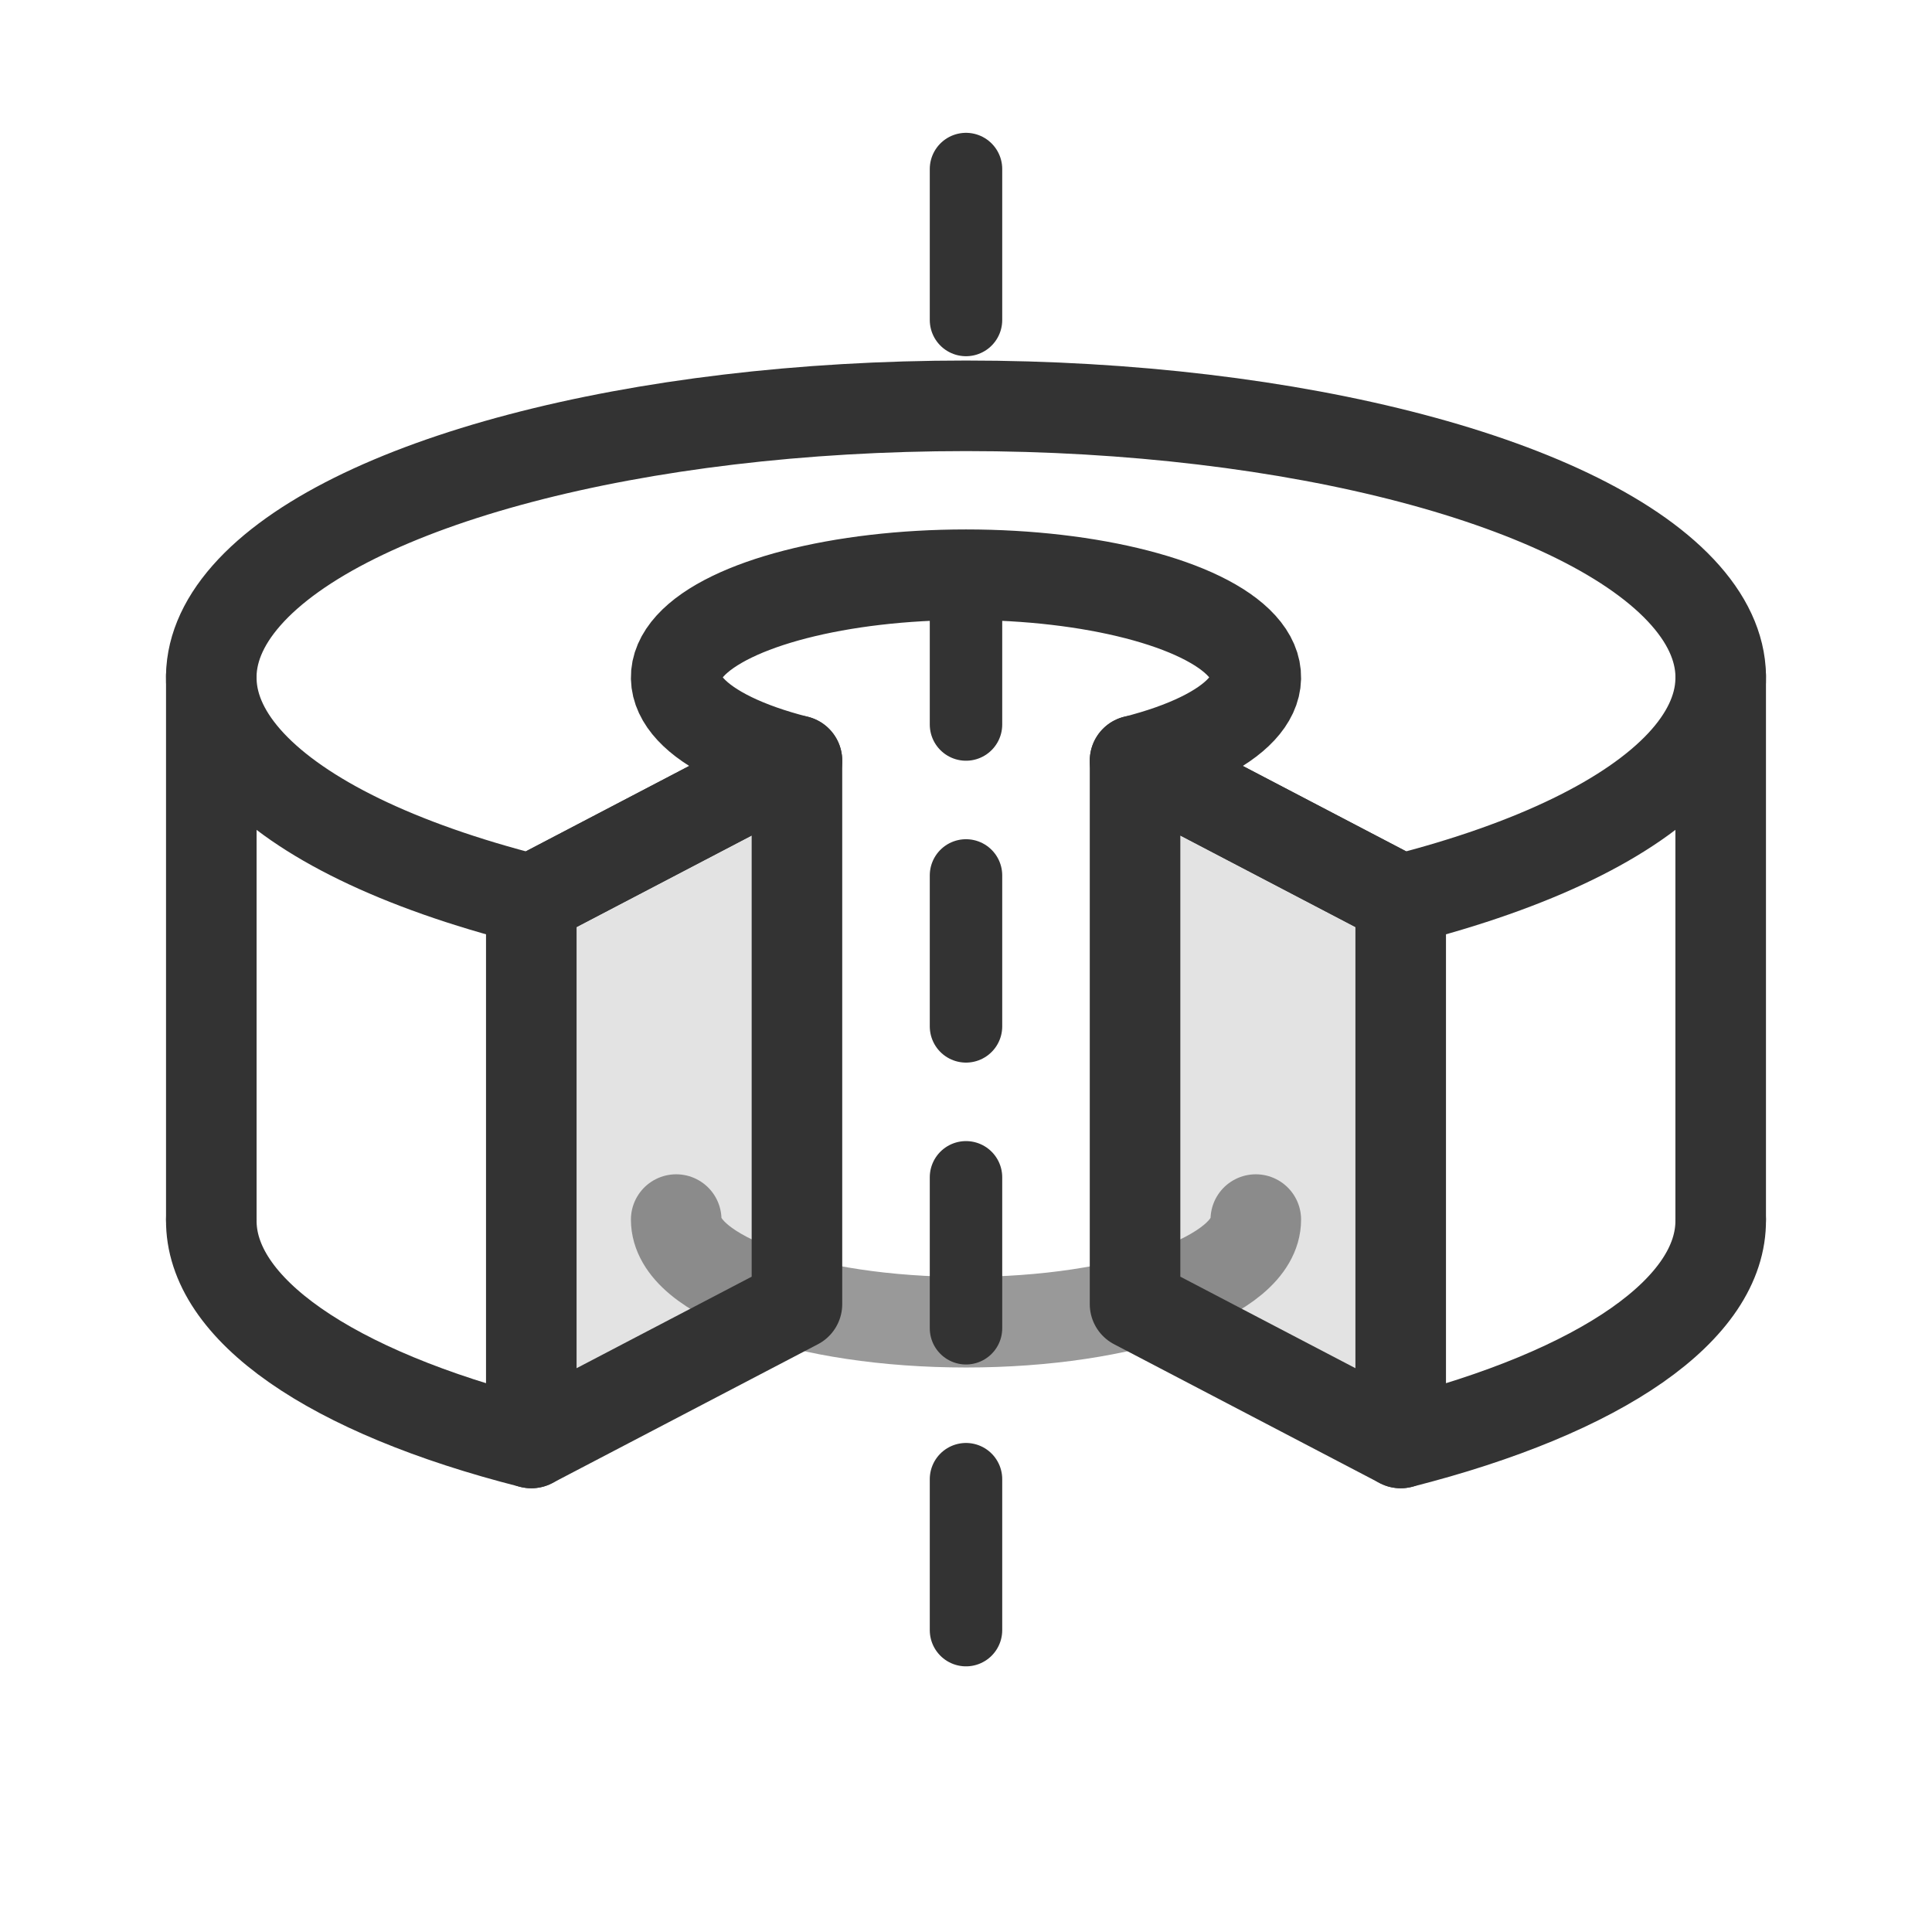
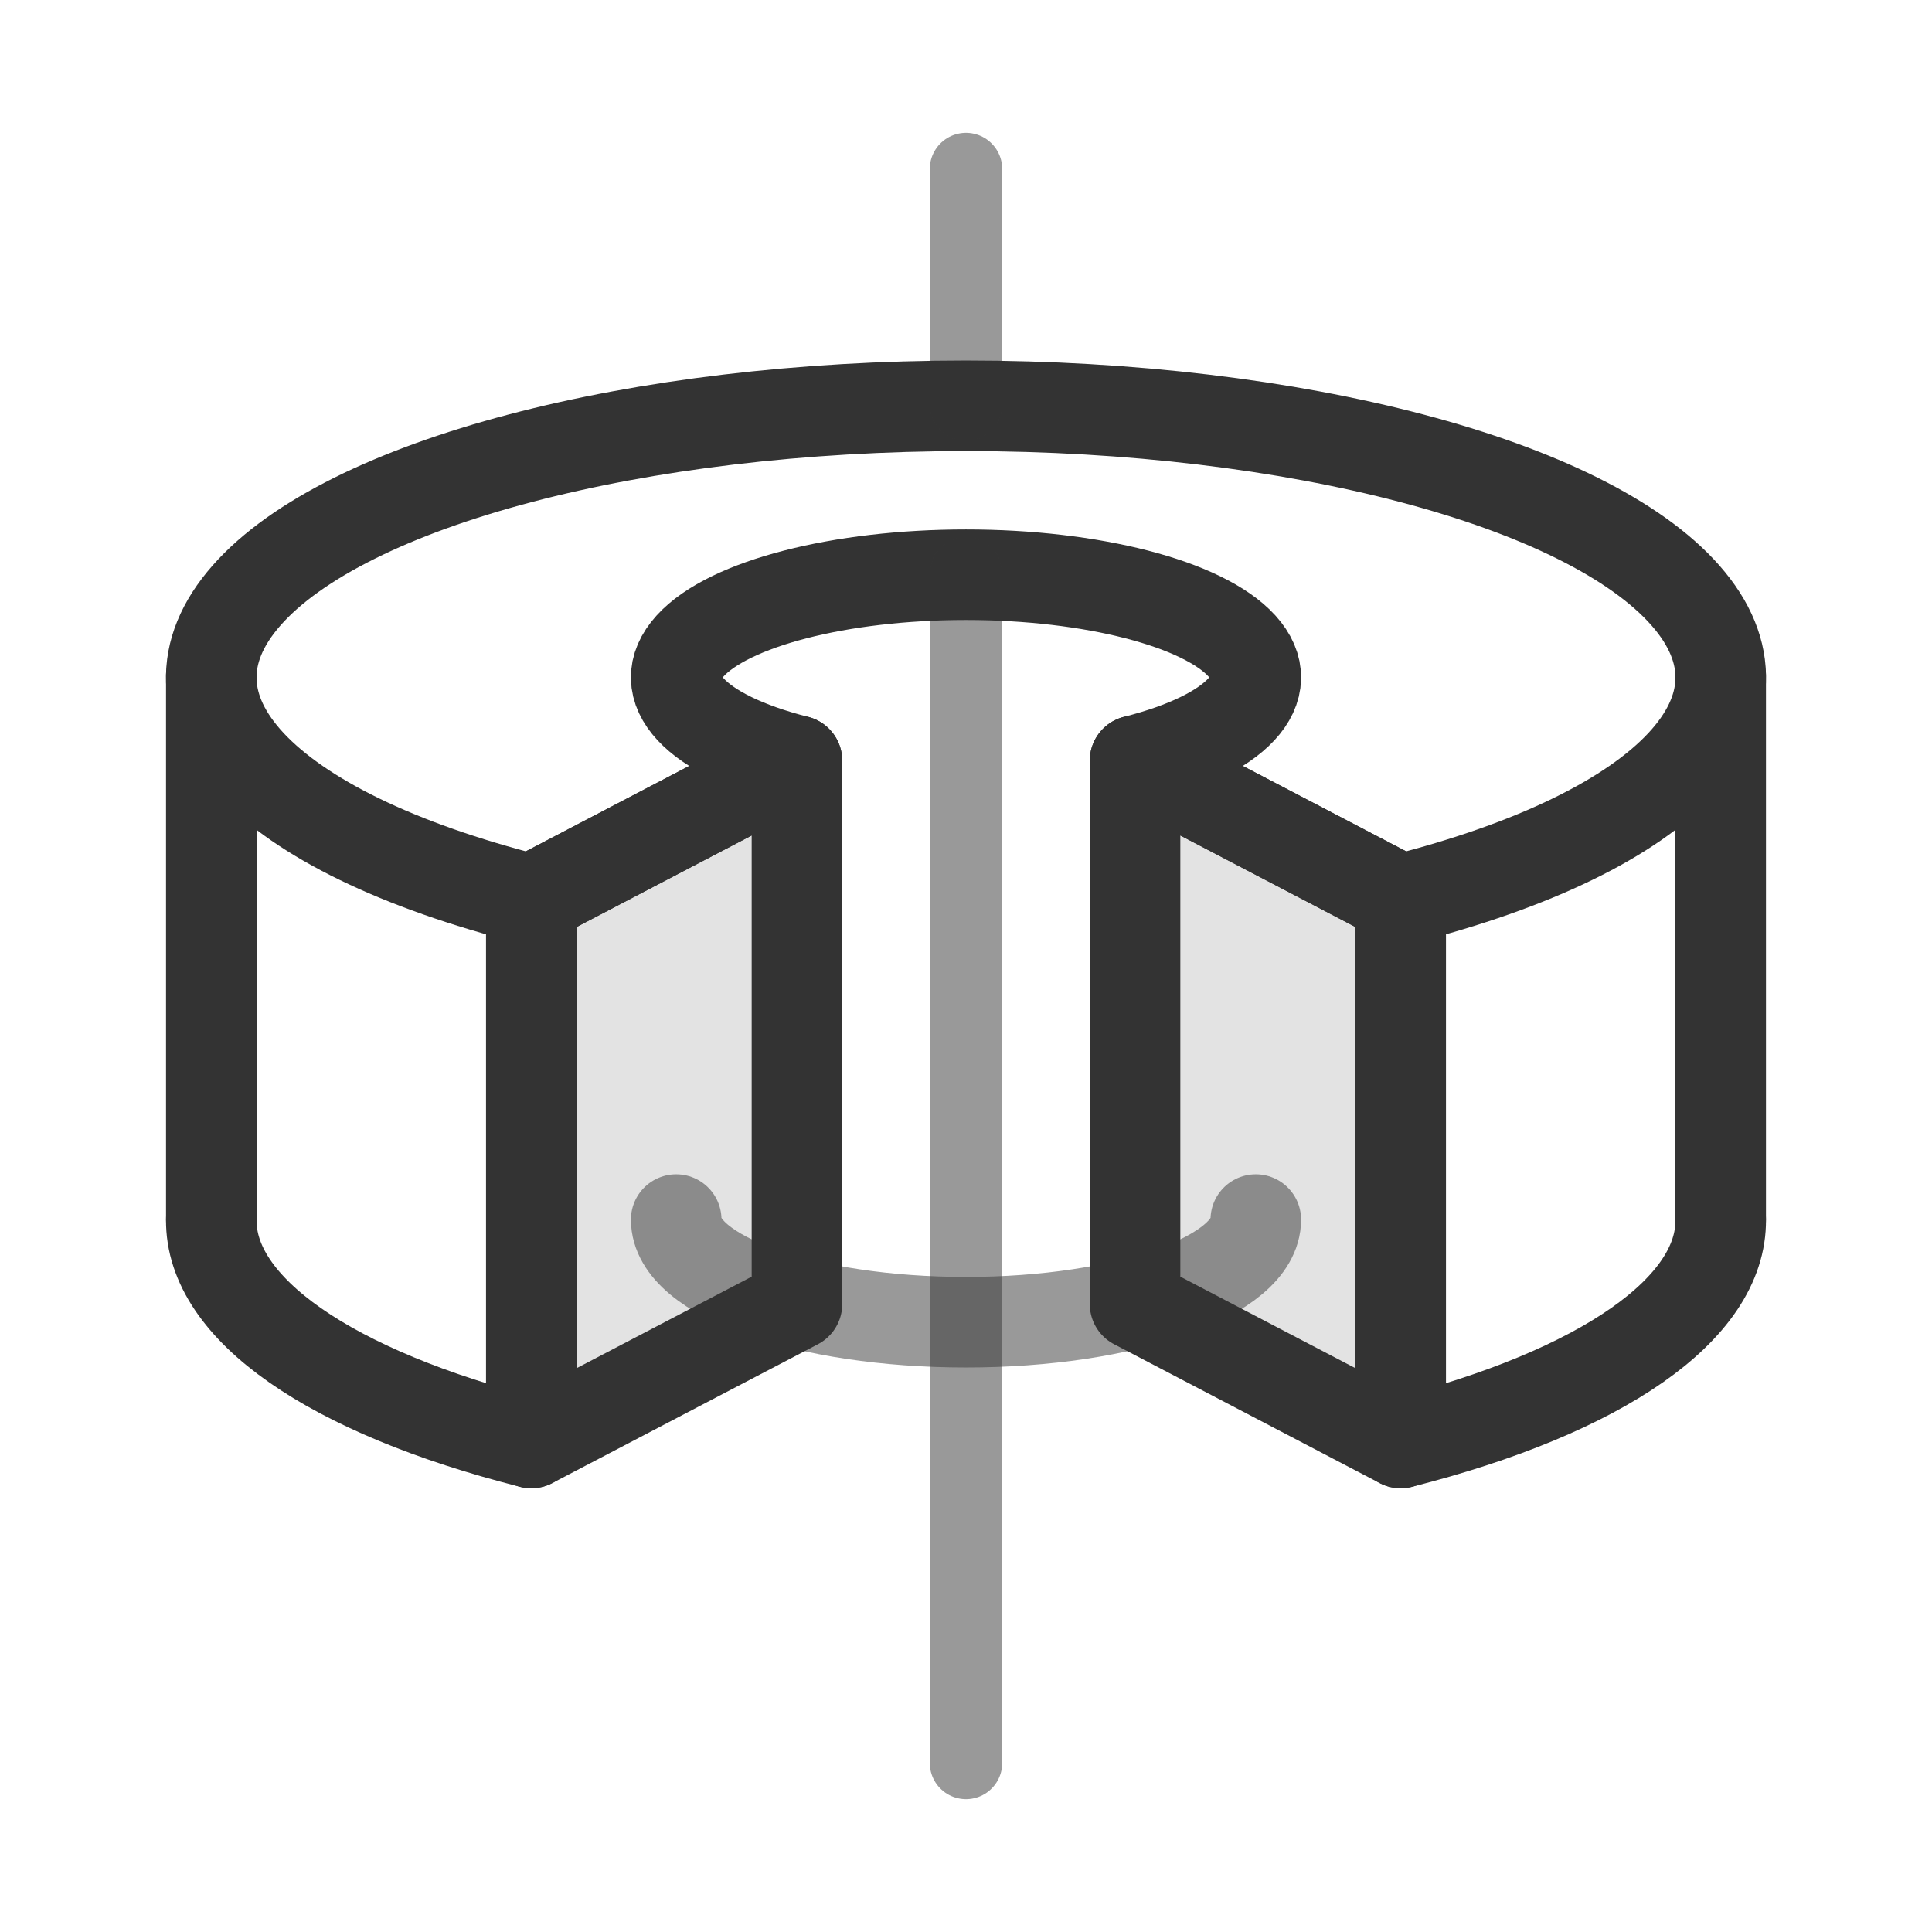
<svg xmlns="http://www.w3.org/2000/svg" width="32" height="32" viewBox="0 0 32 32" fill="none" stroke="#333333" stroke-width="1.5" stroke-linecap="round" stroke-linejoin="round">
  <path opacity="0.5" d="M11.2 20.2 A4.8 1.7 0 0 0 20.8 20.2" />
  <path fill="#333333" fill-opacity="0.14" d="M8.8 14.9 L13.2 12.6 L13.2 21.6 L8.8 23.9 Z" />
  <path fill="#333333" fill-opacity="0.14" d="M23.2 14.9 L18.8 12.6 L18.8 21.6 L23.2 23.9 Z" />
  <path d="M8.8 14.9 A12.5 4.5 0 1 1 23.2 14.9 L18.8 12.6 A4.8 1.7 0 1 0 13.2 12.6 Z" />
  <line x1="3.5" y1="11.2" x2="3.5" y2="20.2" />
  <line x1="28.5" y1="11.2" x2="28.5" y2="20.2" />
  <path d="M28.5 20.2 A12.5 4.5 0 0 1 23.2 23.9" />
  <path d="M8.8 23.9 A12.5 4.5 0 0 1 3.5 20.2" />
-   <g stroke-width="1.2" stroke-dasharray="2.5 2.5">
+   <g opacity="0.5" stroke-width="1.2">
    <line x1="16" y1="2.8" x2="16" y2="6.7" />
    <line x1="16" y1="9.5" x2="16" y2="29.2" />
  </g>
</svg>
